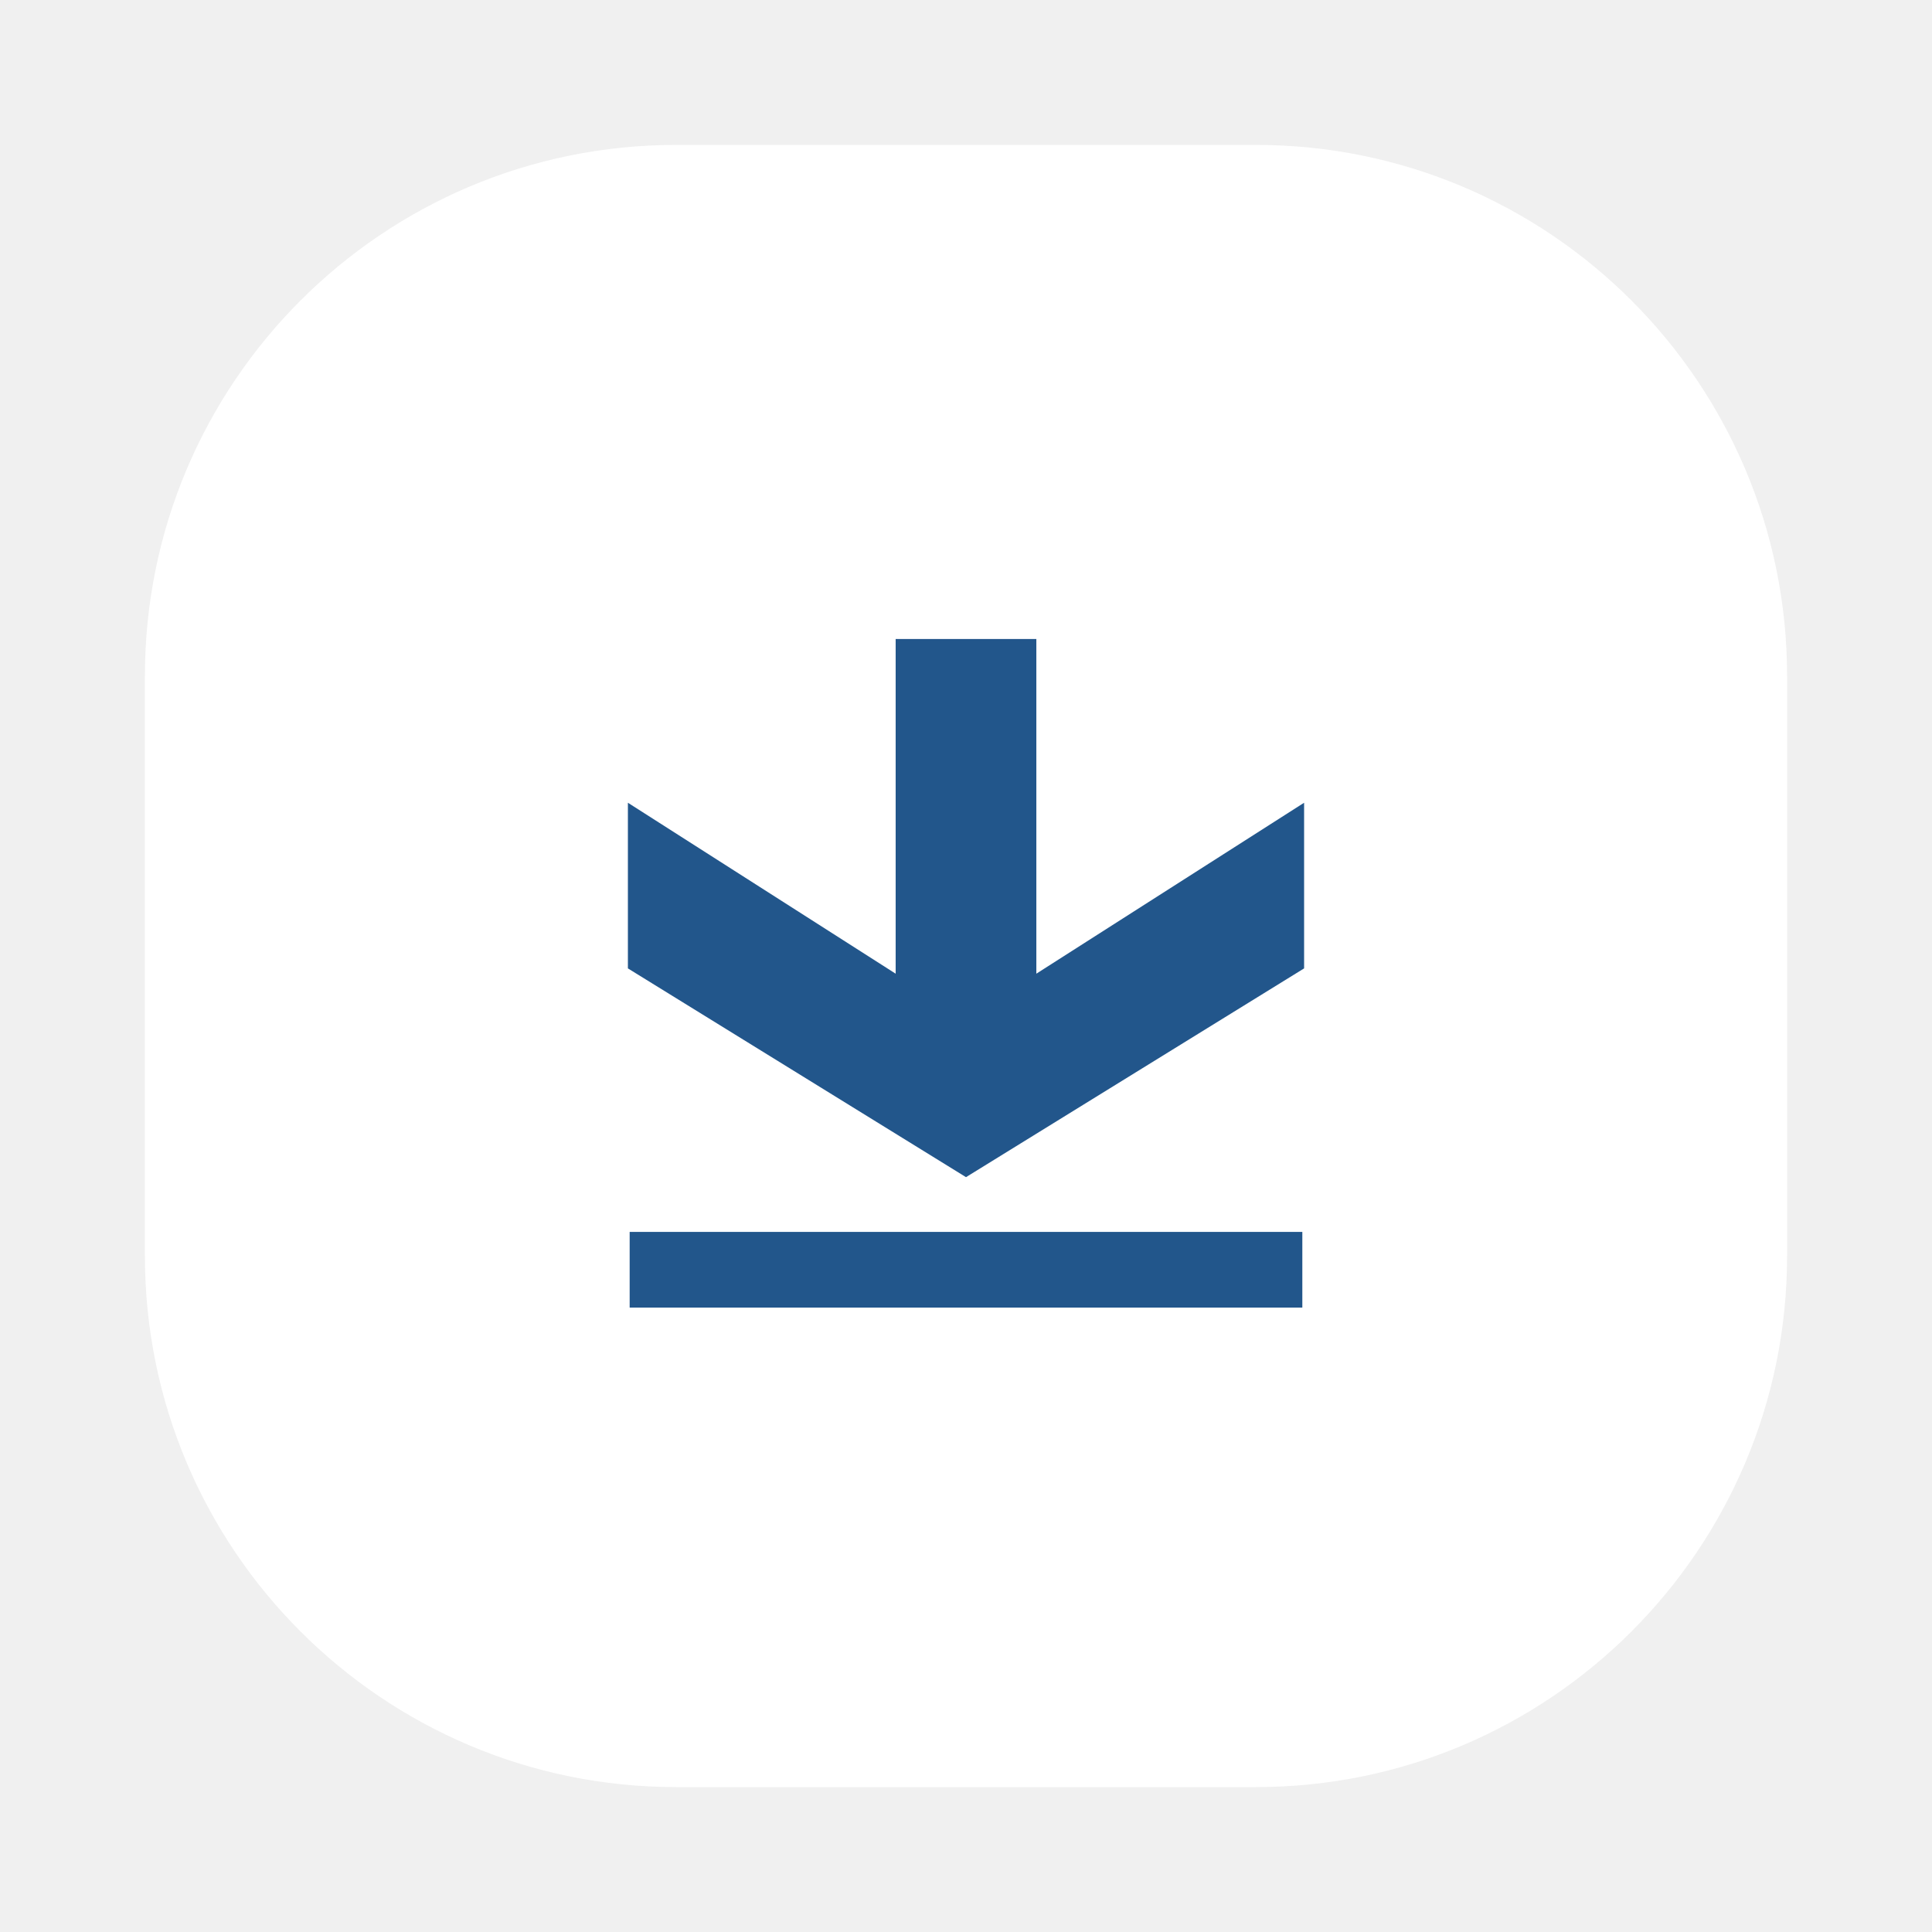
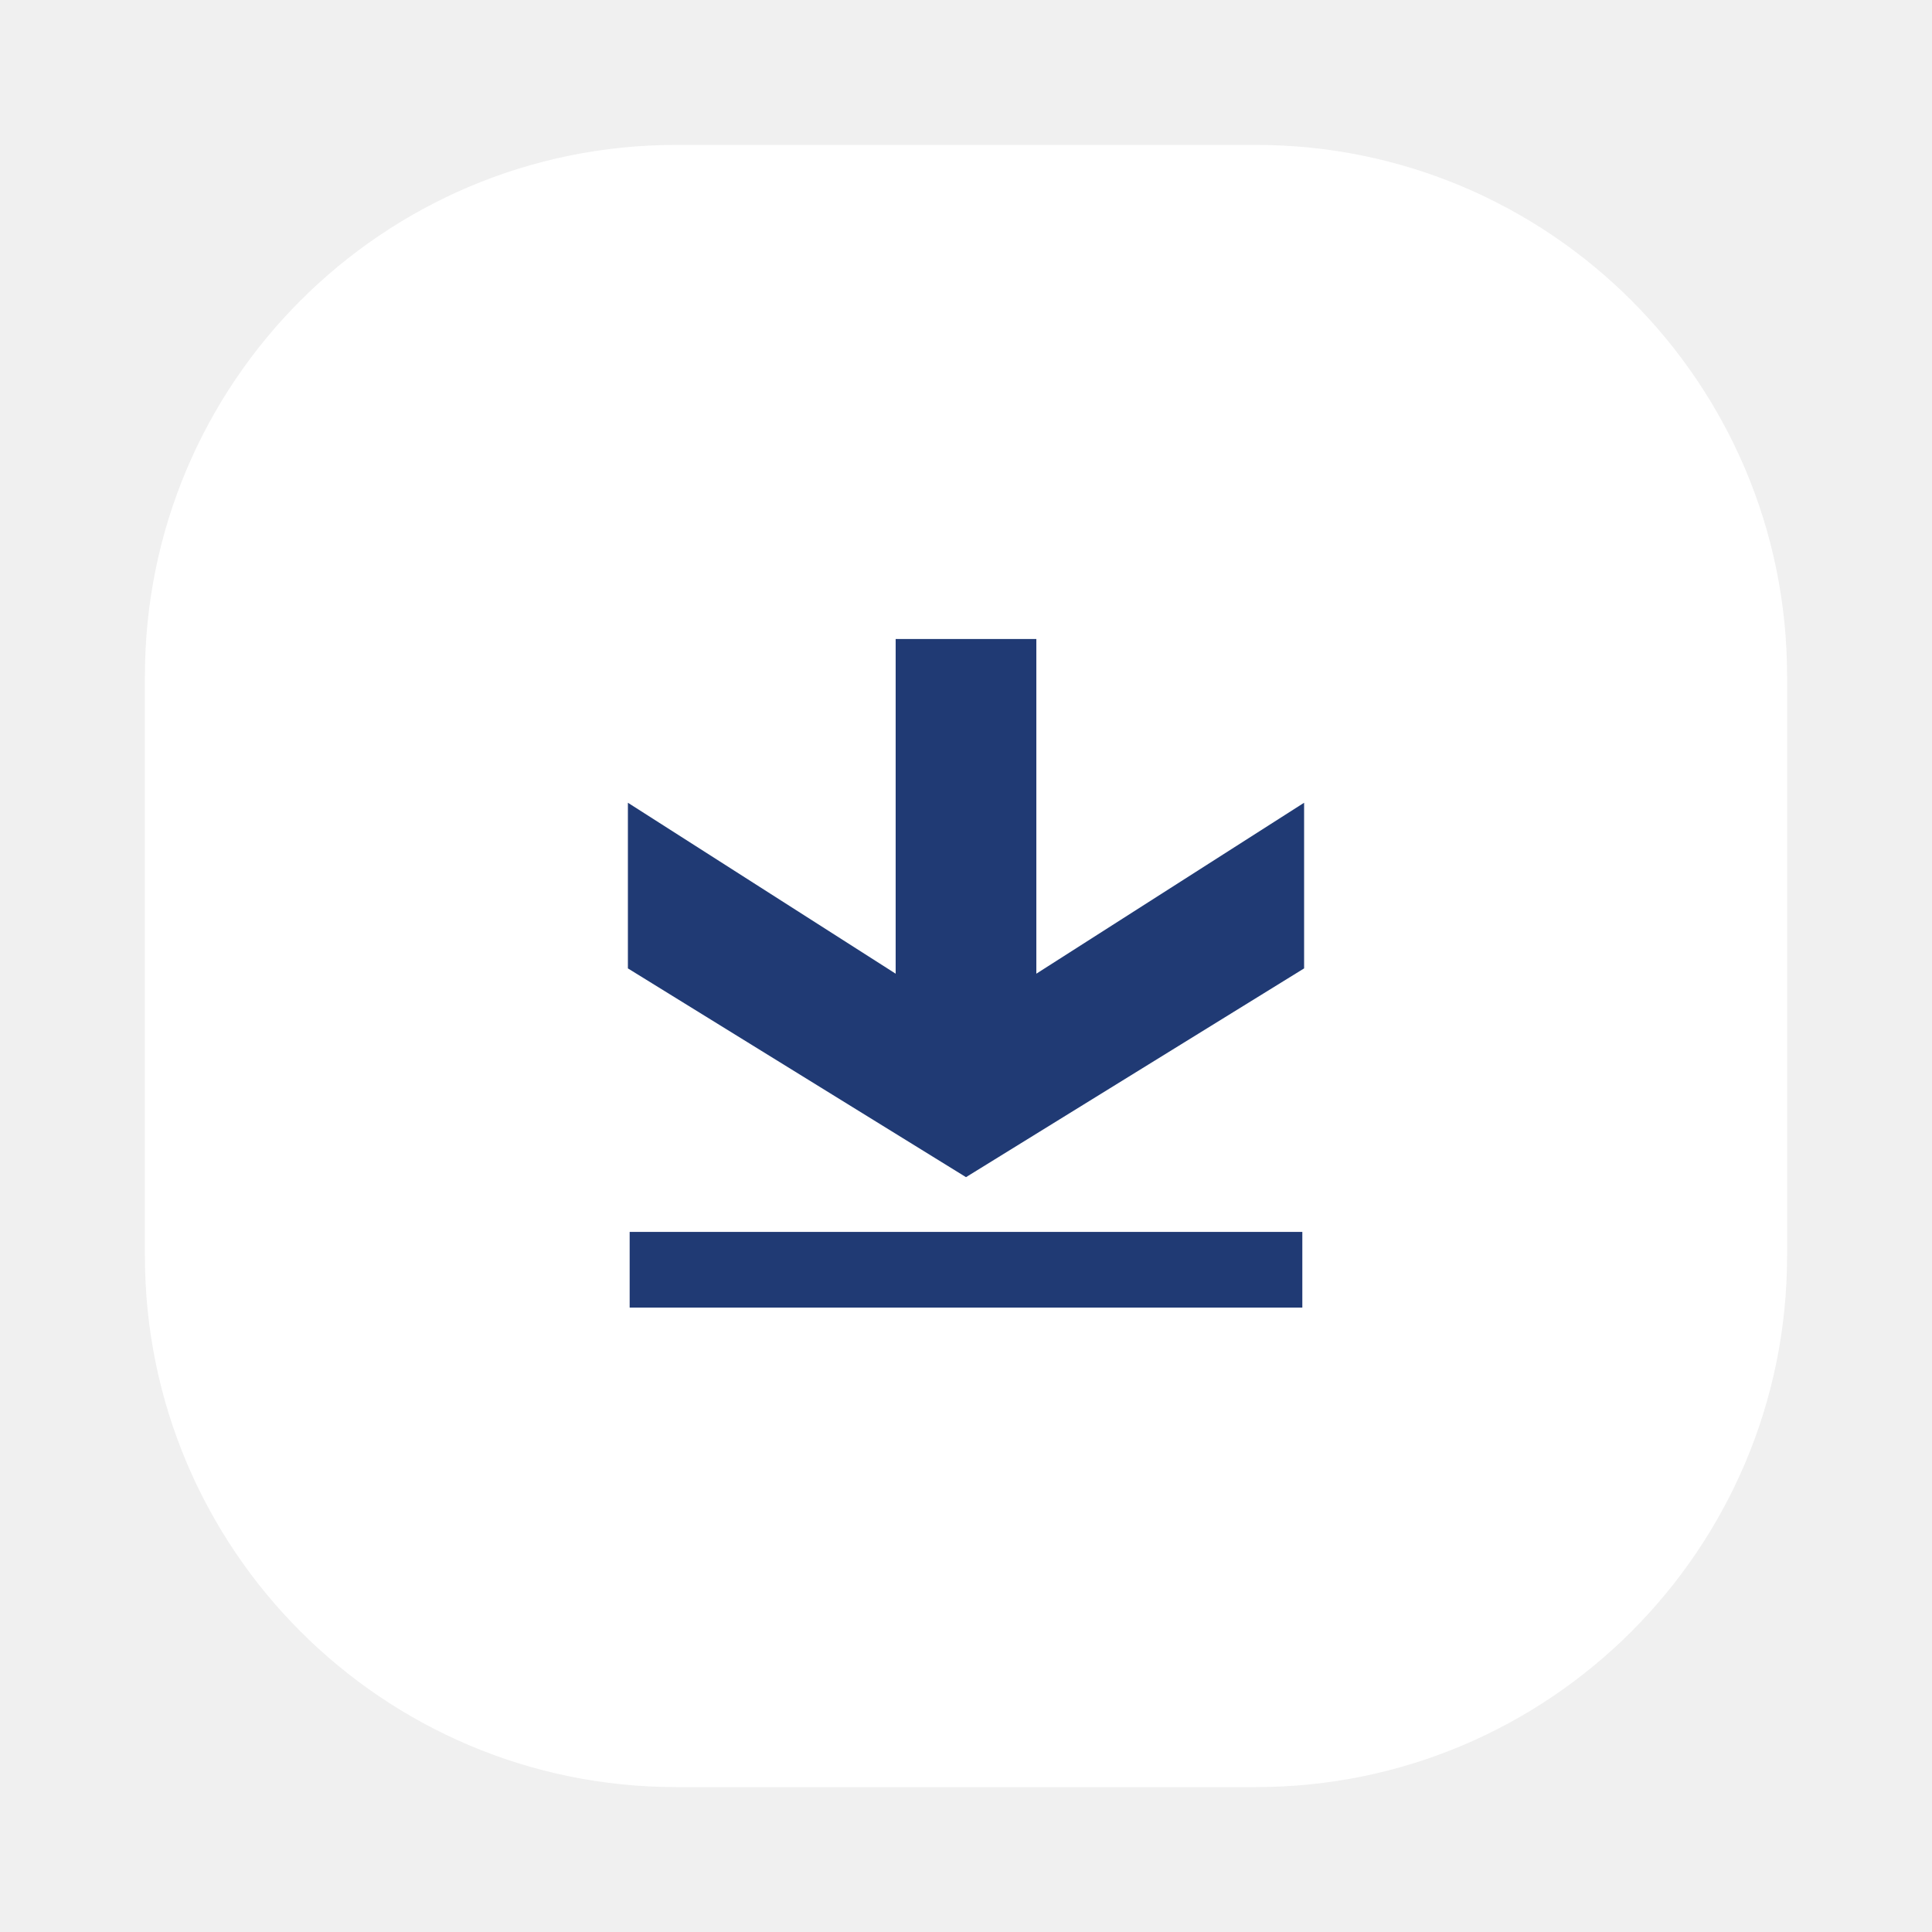
<svg xmlns="http://www.w3.org/2000/svg" version="1.1" id="Layer_1" x="0px" y="0px" viewBox="0 0 200 200" style="enable-background:new 0 0 200 200;" xml:space="preserve">
  <style type="text/css">
	.st0{fill:#FFFFFF;}
- 	.st1{fill:#22568B;}
+ 	.st1{fill:#203A74;}
</style>
  <path class="st0" d="M130,185H70c-30.376,0-55-24.624-55-55V70c0-30.376,24.624-55,55-55h60c30.376,0,55,24.624,55,55v60  C185,160.376,160.376,185,130,185z" />
  <g>
    <rect x="65.182" y="127.527" class="st1" width="69.635" height="7.834" />
    <g>
      <path class="st1" d="M107.282,100.796L135,83.1v17.148l-35,21.611l-35-21.611V83.1l27.718,17.696V66.151h14.564    C107.282,66.151,107.282,100.796,107.282,100.796z" />
    </g>
  </g>
</svg>
